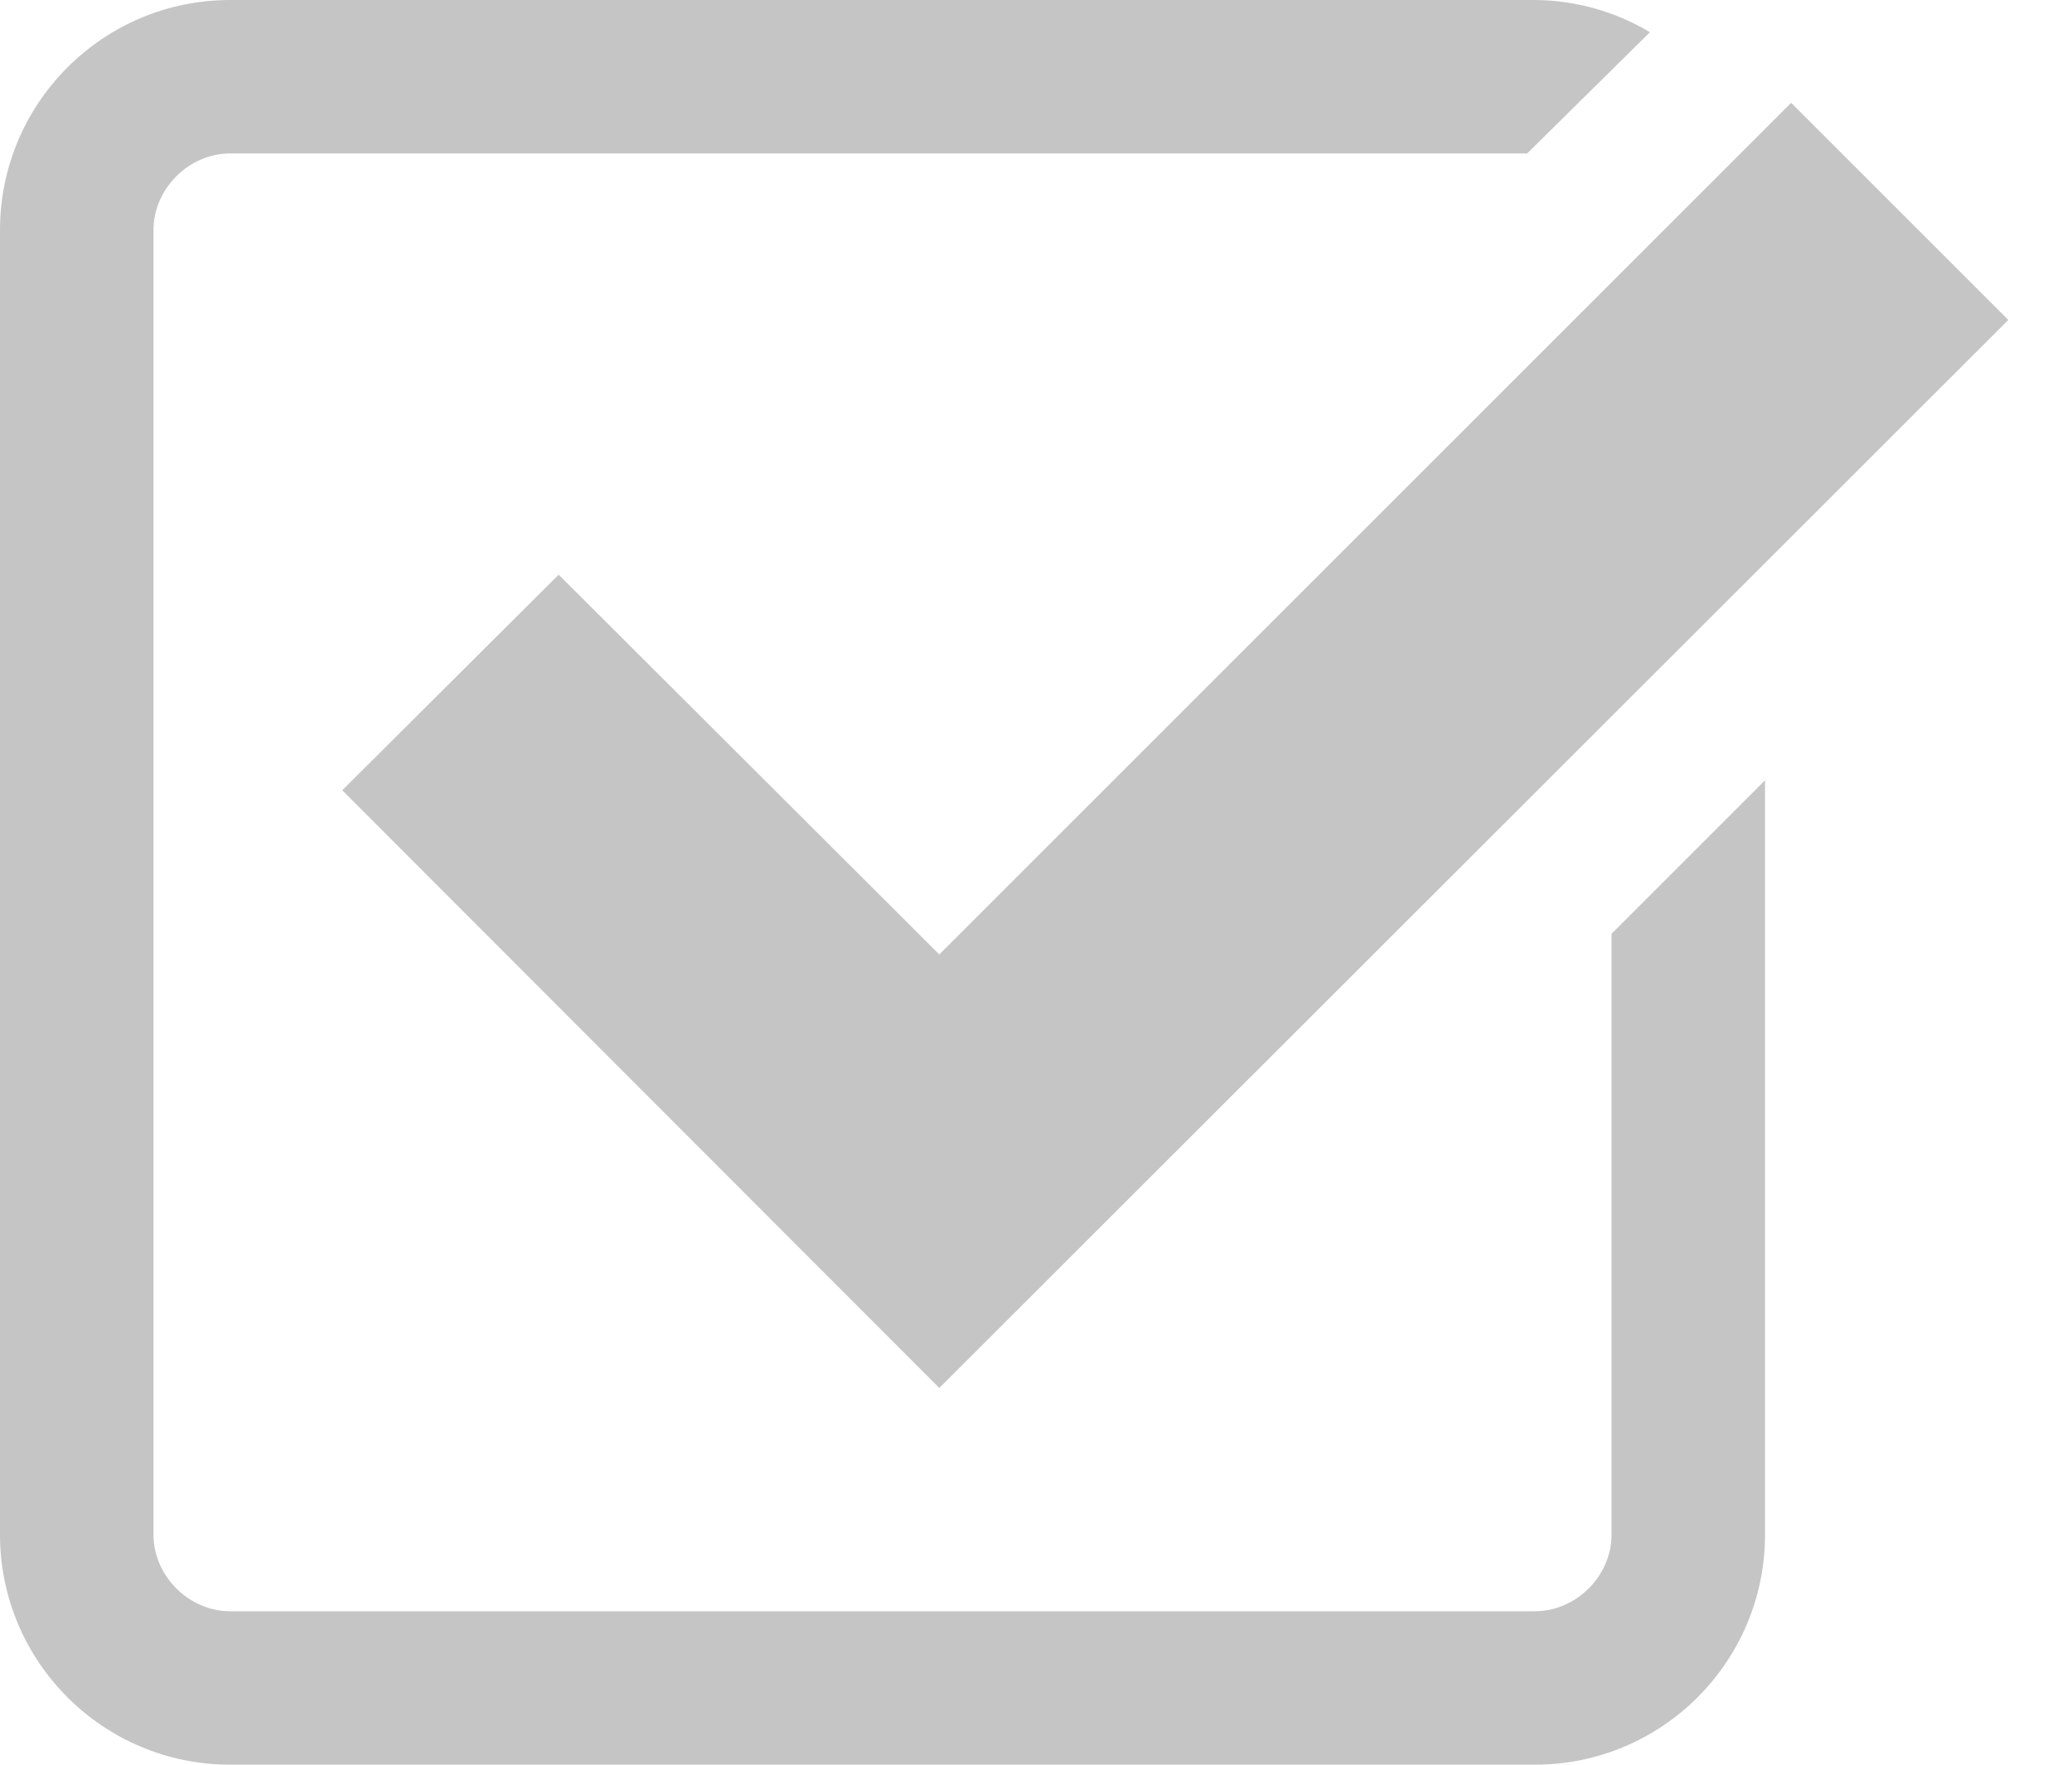
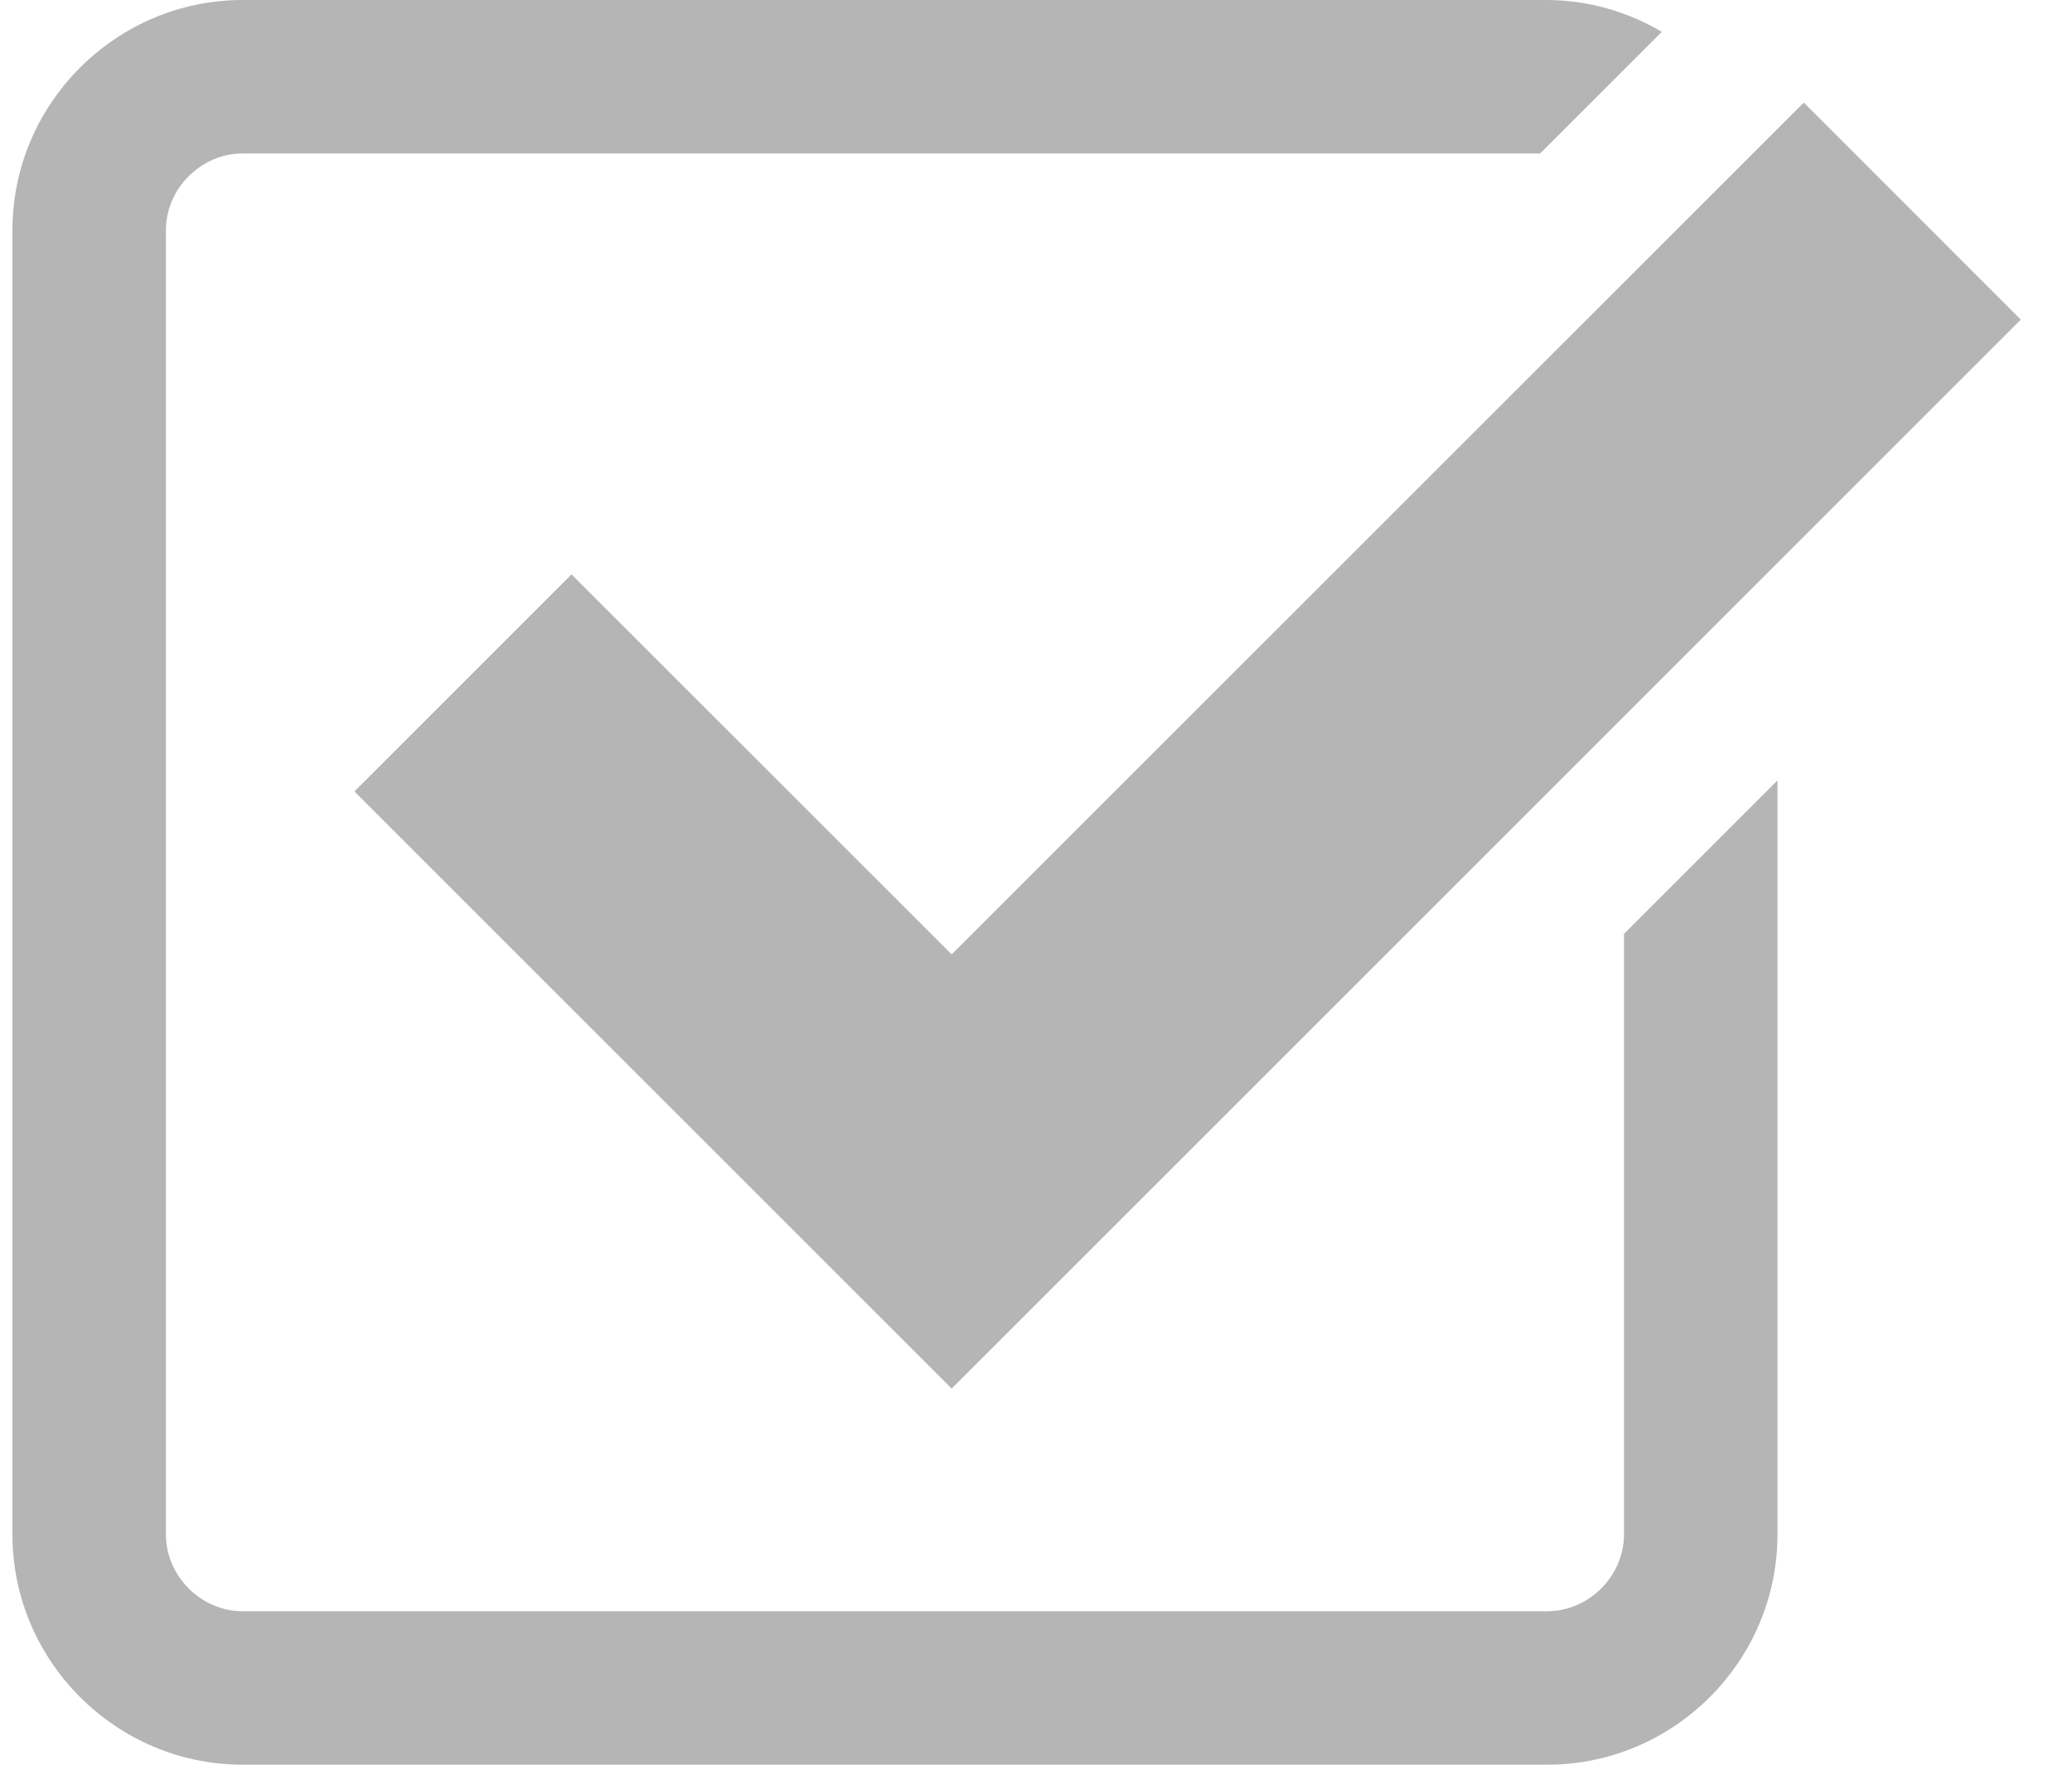
- <svg xmlns="http://www.w3.org/2000/svg" width="27" height="23" fill="none">
-   <path d="M7.28 7.49L4.46 10.3l7.78 7.79L26.17 4.17l-2.83-2.83-11.1 11.1-4.96-4.95z" fill="#C5C5C5" />
-   <path d="M21 20c0 .54-.46 1-1 1H3c-.54 0-1-.46-1-1V3c0-.54.46-1 1-1h16.9L21.5.42A2.96 2.96 0 0020 0H3a3 3 0 00-3 3v17a3 3 0 003 3h17a3 3 0 003-3v-9.83l-2 2V20z" fill="#C5C5C5" />
+ <svg xmlns="http://www.w3.org/2000/svg" width="27" height="23" viewBox="0 0 27 23" fill="none">
+   <path d="M7.447 7.486L4.618 10.315L12.401 18.098L26.333 4.166L23.505 1.337L12.401 12.439L7.447 7.486Z" fill="#B5B5B5" />
+   <path d="M21.162 20C21.162 20.542 20.704 21 20.162 21H3.162C2.62 21 2.162 20.542 2.162 20V3C2.162 2.458 2.62 2 3.162 2H20.07L21.655 0.415C21.203 0.147 20.688 0.003 20.162 0H3.162C1.512 0 0.162 1.35 0.162 3V20C0.162 21.65 1.512 23 3.162 23H20.162C21.812 23 23.162 21.65 23.162 20V10.171L21.162 12.171V20Z" fill="#B5B5B5" />
</svg>
